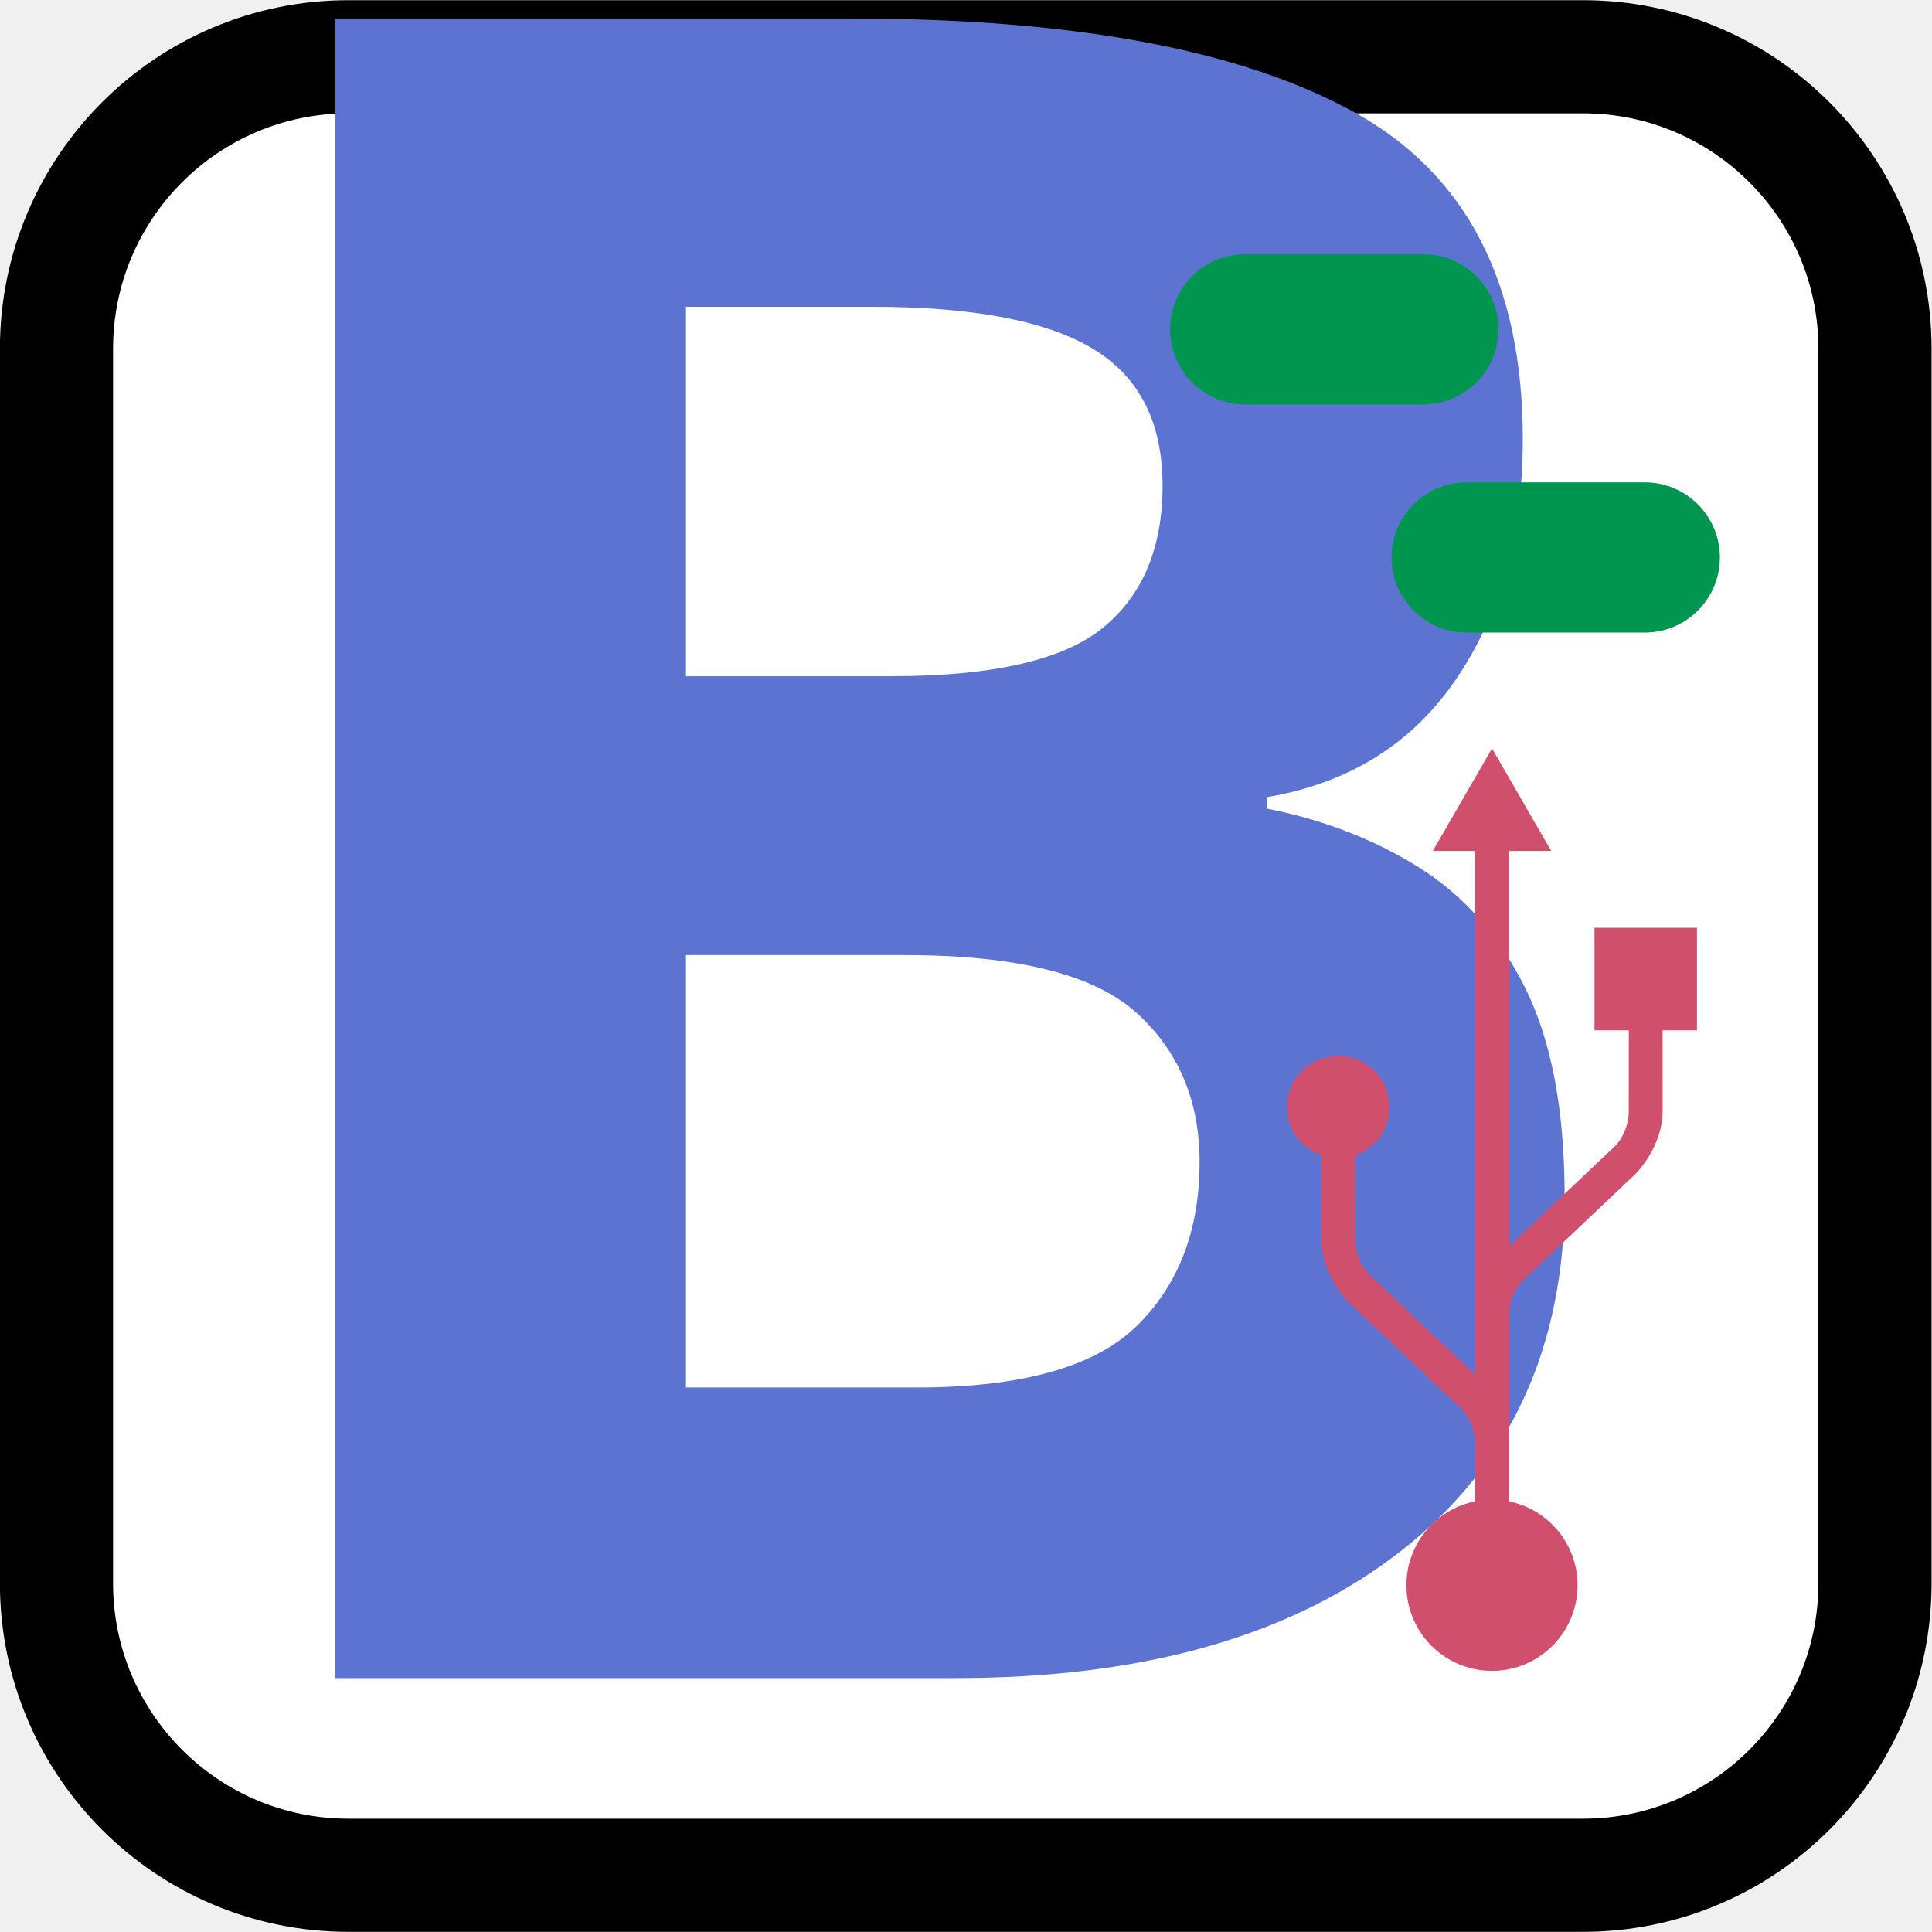
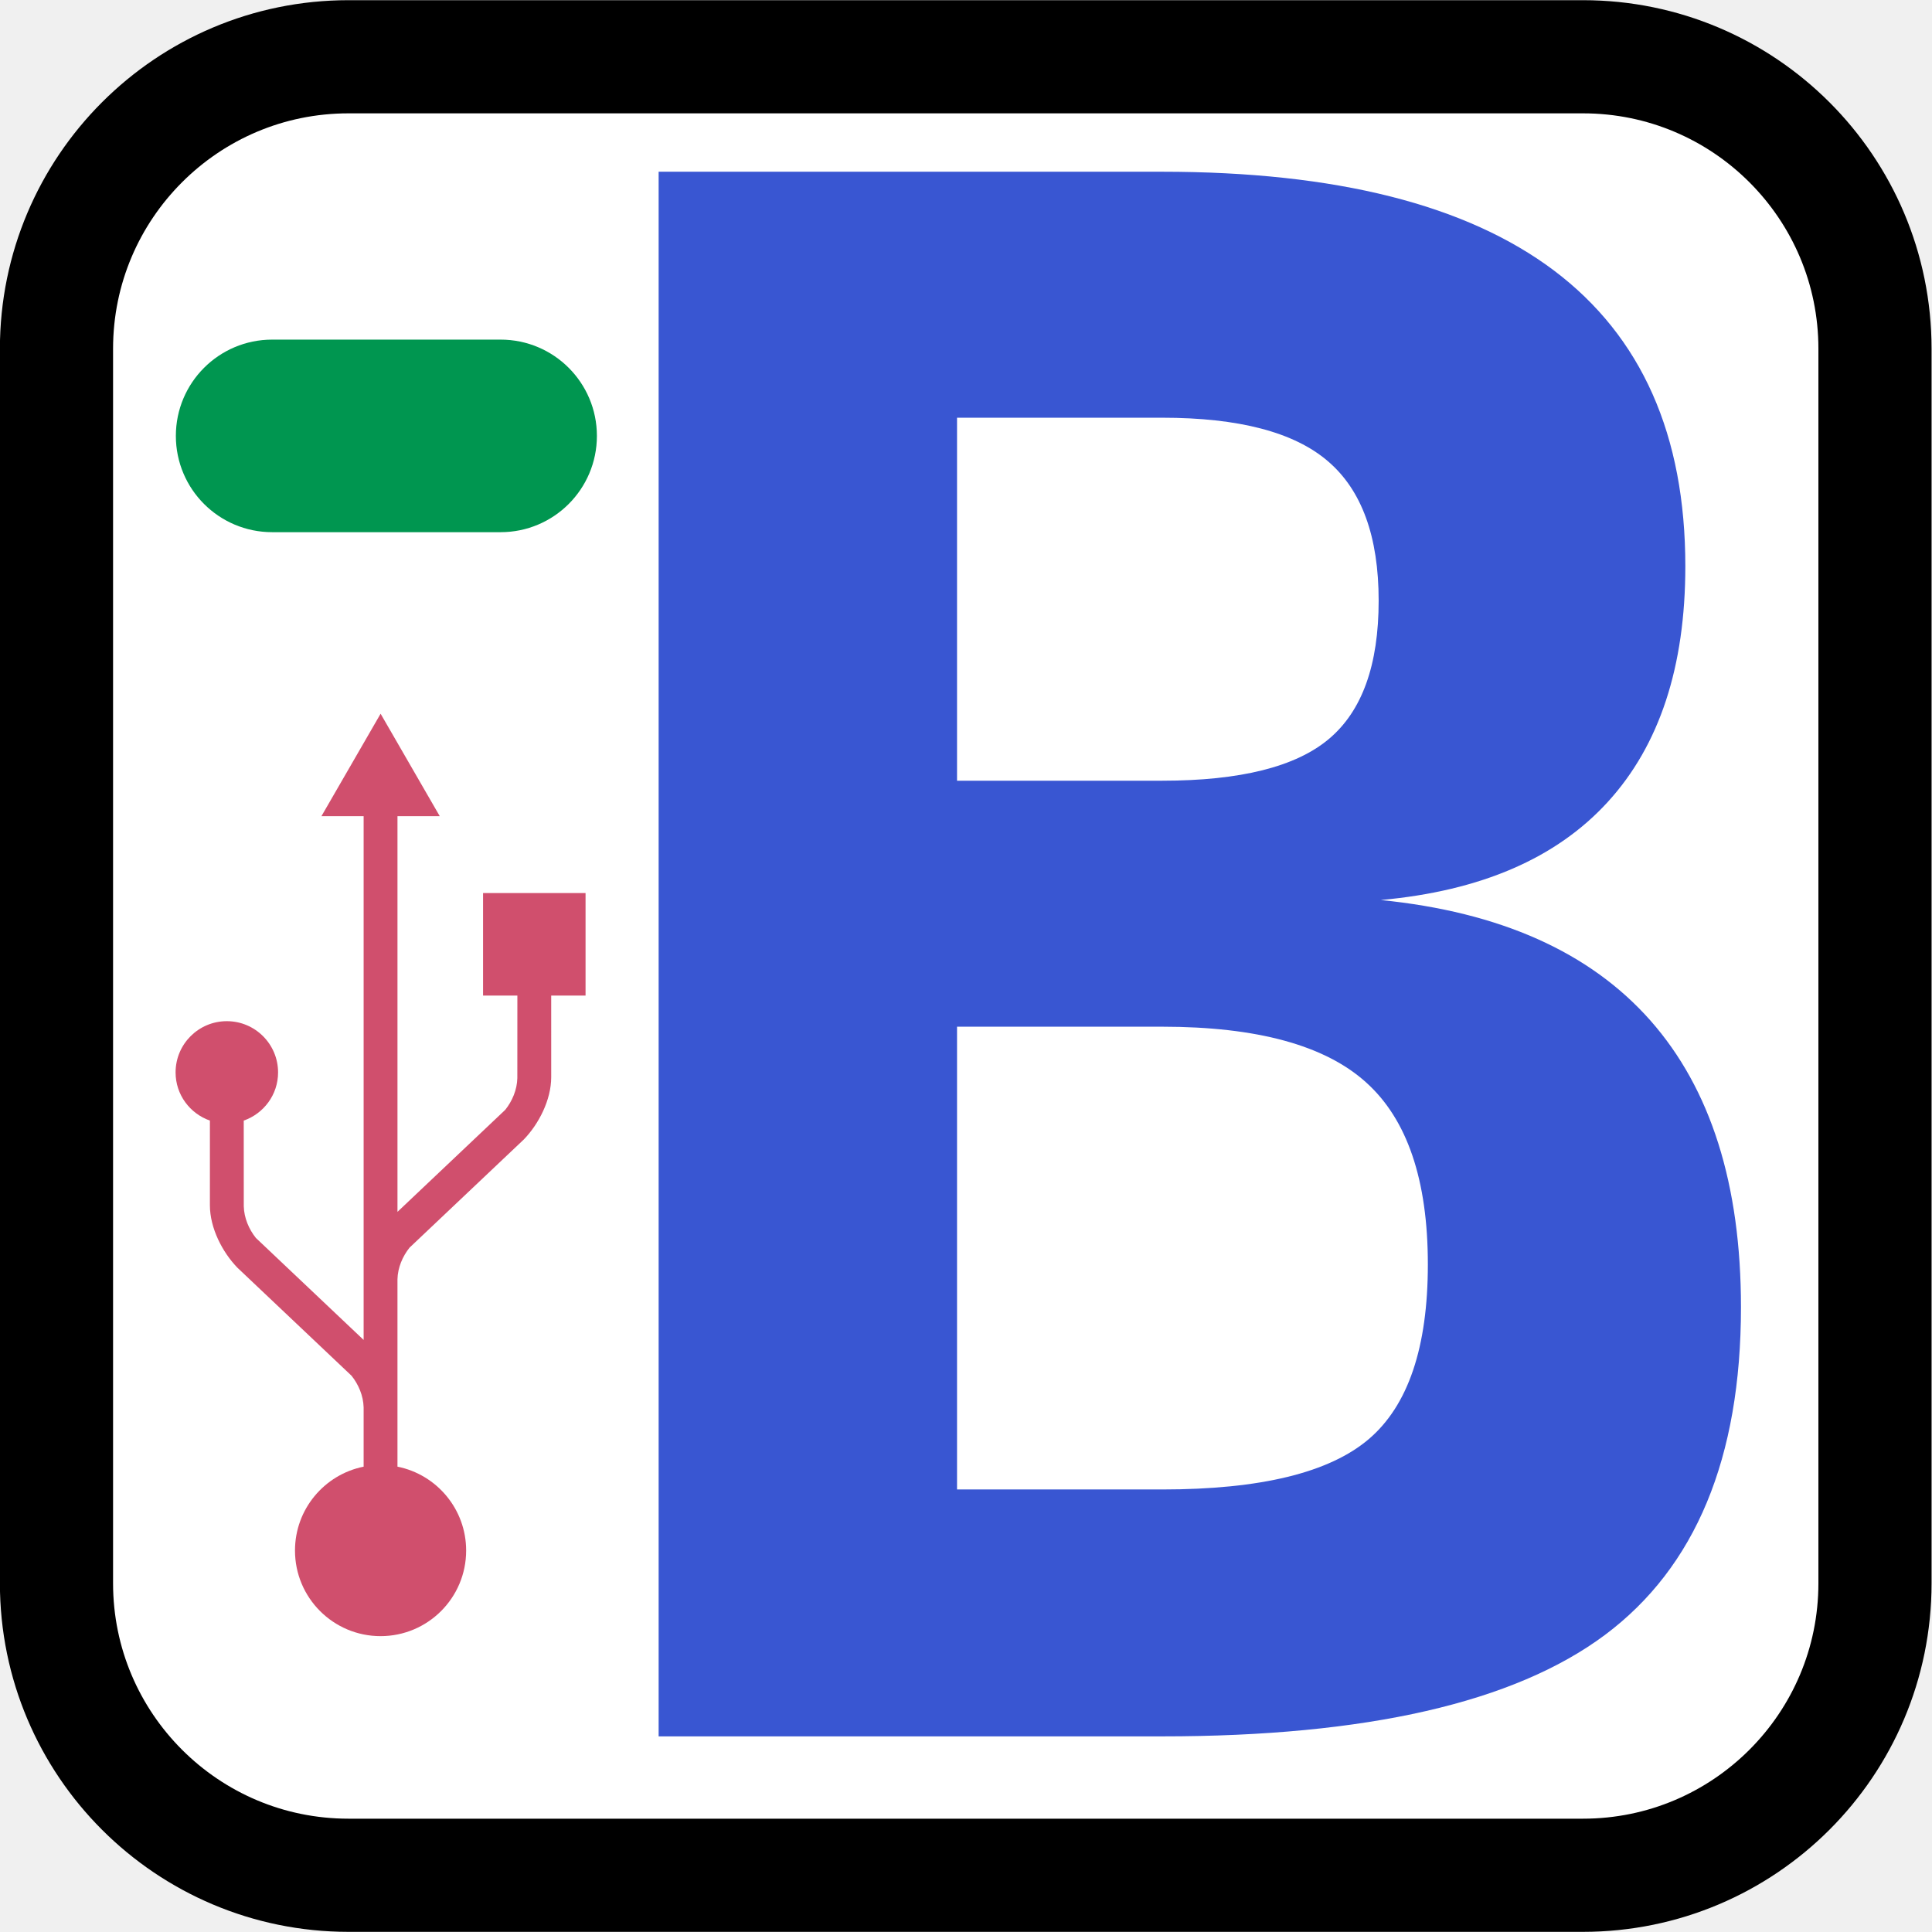
<svg xmlns="http://www.w3.org/2000/svg" version="1.2" width="164.102" height="164.141" viewBox="0 0 131.281 131.312" id="svg2">
  <defs id="defs4">
    <g id="g6">
      <symbol id="glyph0-0" style="overflow:visible">
        <path d="m 4.516,-3.469 c -0.156,-0.125 -0.312,-0.211 -0.469,-0.266 C 3.891,-3.785 3.711,-3.812 3.516,-3.812 c -0.449,0 -0.793,0.141 -1.031,0.422 -0.23,0.281 -0.344,0.688 -0.344,1.219 l 0,2.172 -0.719,0 0,-4.375 0.719,0 0,0.859 c 0.113,-0.312 0.297,-0.551 0.547,-0.719 0.25,-0.164 0.547,-0.25 0.891,-0.25 0.176,0 0.336,0.027 0.484,0.078 0.156,0.043 0.305,0.109 0.453,0.203 z m 0,0" id="path9" style="stroke:none" />
      </symbol>
      <symbol id="glyph0-1" style="overflow:visible">
        <path d="m 0.766,-1.656 0,-2.719 0.719,0 0,2.719 c 0,0.398 0.066,0.688 0.203,0.875 0.145,0.18 0.363,0.266 0.656,0.266 0.332,0 0.586,-0.117 0.766,-0.359 0.188,-0.238 0.281,-0.578 0.281,-1.016 l 0,-2.484 0.719,0 0,4.375 -0.719,0 0,-0.656 c -0.137,0.25 -0.312,0.445 -0.531,0.578 -0.219,0.125 -0.477,0.188 -0.766,0.188 -0.449,0 -0.781,-0.145 -1,-0.438 C 0.875,-0.617 0.766,-1.062 0.766,-1.656 z m 0,0" id="path12" style="stroke:none" />
      </symbol>
      <symbol id="glyph0-2" style="overflow:visible">
        <path d="m 4.109,-2.719 0,2.719 -0.719,0 0,-2.719 c 0,-0.383 -0.074,-0.672 -0.219,-0.859 -0.137,-0.188 -0.352,-0.281 -0.641,-0.281 -0.336,0 -0.594,0.121 -0.781,0.359 -0.18,0.242 -0.266,0.586 -0.266,1.031 l 0,2.469 -0.719,0 0,-4.375 0.719,0 0,0.656 c 0.125,-0.25 0.297,-0.438 0.516,-0.562 0.219,-0.133 0.477,-0.203 0.781,-0.203 0.445,0 0.781,0.148 1,0.438 C 4,-3.754 4.109,-3.312 4.109,-2.719 z m 0,0" id="path15" style="stroke:none" />
      </symbol>
      <symbol id="glyph0-3" style="overflow:visible">
        <path d="m 2.641,-3.938 c 0.094,-0.188 0.207,-0.32 0.344,-0.406 0.133,-0.094 0.297,-0.141 0.484,-0.141 0.352,0 0.602,0.137 0.75,0.406 0.145,0.273 0.219,0.789 0.219,1.547 l 0,2.531 -0.656,0 0,-2.5 c 0,-0.625 -0.039,-1.008 -0.109,-1.156 -0.062,-0.145 -0.188,-0.219 -0.375,-0.219 -0.211,0 -0.355,0.078 -0.438,0.234 C 2.785,-3.484 2.75,-3.102 2.75,-2.5 l 0,2.5 -0.656,0 0,-2.5 c 0,-0.625 -0.039,-1.008 -0.109,-1.156 C 1.91,-3.801 1.781,-3.875 1.594,-3.875 1.395,-3.875 1.258,-3.797 1.188,-3.641 1.113,-3.484 1.078,-3.102 1.078,-2.5 l 0,2.5 -0.656,0 0,-4.375 0.656,0 0,0.375 c 0.082,-0.156 0.188,-0.273 0.312,-0.359 0.133,-0.082 0.285,-0.125 0.453,-0.125 0.195,0 0.359,0.047 0.484,0.141 0.133,0.094 0.238,0.23 0.312,0.406 z m 0,0" id="path18" style="stroke:none" />
      </symbol>
      <symbol id="glyph0-4" style="overflow:visible">
        <path d="m 2.75,-2.203 -0.25,0 c -0.418,0 -0.734,0.074 -0.953,0.219 -0.211,0.148 -0.312,0.367 -0.312,0.656 0,0.273 0.078,0.48 0.234,0.625 0.164,0.148 0.391,0.219 0.672,0.219 0.395,0 0.703,-0.133 0.922,-0.406 0.227,-0.281 0.348,-0.664 0.359,-1.156 l 0,-0.156 z M 4.141,-2.5 l 0,2.5 -0.719,0 0,-0.656 c -0.156,0.262 -0.355,0.453 -0.594,0.578 -0.23,0.125 -0.512,0.188 -0.844,0.188 -0.449,0 -0.809,-0.125 -1.078,-0.375 C 0.645,-0.516 0.516,-0.852 0.516,-1.281 0.516,-1.758 0.676,-2.125 1,-2.375 1.332,-2.633 1.816,-2.766 2.453,-2.766 l 0.969,0 0,-0.109 C 3.41,-3.227 3.316,-3.484 3.141,-3.641 2.973,-3.797 2.695,-3.875 2.312,-3.875 c -0.242,0 -0.484,0.039 -0.734,0.109 -0.25,0.074 -0.496,0.18 -0.734,0.312 l 0,-0.719 c 0.258,-0.102 0.508,-0.18 0.75,-0.234 0.25,-0.051 0.488,-0.078 0.719,-0.078 0.363,0 0.672,0.059 0.922,0.172 0.258,0.105 0.469,0.262 0.625,0.469 0.102,0.137 0.176,0.297 0.219,0.484 0.039,0.188 0.062,0.477 0.062,0.859 z m 0,0" id="path21" style="stroke:none" />
      </symbol>
      <symbol id="glyph0-5" style="overflow:visible">
        <path d="m 3.359,-2.219 c 0,-0.539 -0.09,-0.953 -0.266,-1.234 C 2.914,-3.734 2.66,-3.875 2.328,-3.875 c -0.355,0 -0.625,0.141 -0.812,0.422 -0.188,0.281 -0.281,0.695 -0.281,1.234 0,0.531 0.094,0.945 0.281,1.234 0.188,0.281 0.457,0.422 0.812,0.422 0.332,0 0.586,-0.141 0.766,-0.422 C 3.27,-1.273 3.359,-1.688 3.359,-2.219 z m 0.719,1.938 c 0,0.656 -0.156,1.148 -0.469,1.484 -0.312,0.344 -0.773,0.516 -1.375,0.516 -0.199,0 -0.406,-0.023 -0.625,-0.062 C 1.398,1.625 1.188,1.57 0.969,1.5 l 0,-0.703 c 0.258,0.113 0.492,0.195 0.703,0.25 0.207,0.062 0.395,0.094 0.562,0.094 0.395,0 0.68,-0.105 0.859,-0.312 0.176,-0.211 0.266,-0.543 0.266,-1 l 0,-0.531 c -0.117,0.25 -0.273,0.438 -0.469,0.562 C 2.691,-0.023 2.445,0.031 2.156,0.031 1.645,0.031 1.238,-0.172 0.938,-0.578 0.633,-0.992 0.484,-1.539 0.484,-2.219 c 0,-0.688 0.148,-1.234 0.453,-1.641 0.301,-0.414 0.707,-0.625 1.219,-0.625 0.281,0 0.52,0.059 0.719,0.172 0.195,0.117 0.359,0.289 0.484,0.516 l 0,-0.562 0.719,0 z m 0,0" id="path24" style="stroke:none" />
      </symbol>
      <symbol id="glyph0-6" style="overflow:visible">
        <path d="m 4.344,-2.375 0,0.359 -3.109,0 0,0.016 c 0,0.48 0.125,0.852 0.375,1.109 C 1.859,-0.629 2.207,-0.5 2.656,-0.5 2.883,-0.5 3.125,-0.535 3.375,-0.609 3.625,-0.68 3.891,-0.789 4.172,-0.938 l 0,0.719 C 3.898,-0.113 3.633,-0.035 3.375,0.016 c -0.25,0.062 -0.492,0.094 -0.719,0.094 -0.688,0 -1.227,-0.203 -1.609,-0.609 -0.375,-0.406 -0.562,-0.969 -0.562,-1.688 0,-0.695 0.188,-1.254 0.562,-1.672 0.375,-0.414 0.875,-0.625 1.5,-0.625 0.551,0 0.988,0.195 1.312,0.578 0.32,0.375 0.484,0.887 0.484,1.531 z M 3.625,-2.578 c -0.012,-0.426 -0.109,-0.75 -0.297,-0.969 -0.188,-0.219 -0.461,-0.328 -0.812,-0.328 -0.344,0 -0.633,0.117 -0.859,0.344 -0.219,0.23 -0.352,0.547 -0.391,0.953 z m 0,0" id="path27" style="stroke:none" />
      </symbol>
      <symbol id="glyph0-7" style="overflow:visible">
        <path d="m 1.438,-2.781 0,2.125 0.938,0 c 0.457,0 0.785,-0.078 0.984,-0.234 C 3.555,-1.047 3.656,-1.312 3.656,-1.688 c 0,-0.375 -0.105,-0.648 -0.312,-0.828 C 3.133,-2.691 2.812,-2.781 2.375,-2.781 z m 0,-2.406 0,1.766 0.922,0 c 0.383,0 0.66,-0.07 0.828,-0.219 0.164,-0.145 0.25,-0.383 0.25,-0.719 0,-0.289 -0.086,-0.5 -0.25,-0.625 C 3.02,-5.117 2.742,-5.188 2.359,-5.188 z m -0.781,-0.641 1.719,0 c 0.594,0 1.051,0.133 1.375,0.391 0.32,0.25 0.484,0.609 0.484,1.078 0,0.367 -0.086,0.652 -0.25,0.859 -0.168,0.199 -0.422,0.324 -0.766,0.375 0.383,0.062 0.68,0.23 0.891,0.5 0.219,0.262 0.328,0.602 0.328,1.016 0,0.531 -0.172,0.934 -0.516,1.203 C 3.578,-0.133 3.062,0 2.375,0 L 0.656,0 z m 0,0" id="path30" style="stroke:none" />
      </symbol>
      <symbol id="glyph0-8" style="overflow:visible">
        <path d="m 0.844,-5.828 0.797,0 0,5.156 2.812,0 0,0.672 -3.609,0 z m 0,0" id="path33" style="stroke:none" />
      </symbol>
      <symbol id="glyph0-9" style="overflow:visible">
        <path d="m 2.406,-5.141 -0.828,2.984 1.656,0 z m -0.469,-0.688 0.953,0 L 4.672,0 l -0.812,0 -0.438,-1.516 -2.031,0 L 0.969,0 0.141,0 z m 0,0" id="path36" style="stroke:none" />
      </symbol>
      <symbol id="glyph0-10" style="overflow:visible">
        <path d="M 4.188,-0.203 C 3.988,-0.098 3.785,-0.02 3.578,0.031 3.367,0.082 3.145,0.109 2.906,0.109 c -0.75,0 -1.336,-0.258 -1.75,-0.781 C 0.75,-1.203 0.547,-1.945 0.547,-2.906 c 0,-0.957 0.207,-1.703 0.625,-2.234 0.414,-0.531 0.992,-0.797 1.734,-0.797 0.238,0 0.461,0.027 0.672,0.078 0.207,0.055 0.41,0.133 0.609,0.234 l 0,0.812 C 4,-4.969 3.789,-5.086 3.562,-5.172 c -0.219,-0.082 -0.438,-0.125 -0.656,-0.125 -0.512,0 -0.898,0.199 -1.156,0.594 -0.25,0.398 -0.375,0.996 -0.375,1.797 0,0.793 0.125,1.387 0.375,1.781 0.258,0.398 0.645,0.594 1.156,0.594 0.227,0 0.453,-0.039 0.672,-0.125 C 3.797,-0.738 4,-0.859 4.188,-1.016 z m 0,0" id="path39" style="stroke:none" />
      </symbol>
      <symbol id="glyph0-11" style="overflow:visible">
        <path d="m 3.953,-5.641 0,0.812 C 3.711,-4.984 3.473,-5.098 3.234,-5.172 2.992,-5.254 2.75,-5.297 2.5,-5.297 c -0.367,0 -0.656,0.09 -0.875,0.266 -0.219,0.168 -0.328,0.398 -0.328,0.688 0,0.262 0.066,0.461 0.203,0.594 0.145,0.137 0.414,0.25 0.812,0.344 l 0.406,0.094 c 0.551,0.125 0.953,0.328 1.203,0.609 0.25,0.273 0.375,0.641 0.375,1.109 0,0.555 -0.172,0.977 -0.516,1.266 -0.344,0.293 -0.844,0.438 -1.5,0.438 -0.281,0 -0.562,-0.031 -0.844,-0.094 -0.273,-0.051 -0.543,-0.133 -0.812,-0.25 l 0,-0.844 c 0.289,0.188 0.57,0.328 0.844,0.422 0.27,0.086 0.539,0.125 0.812,0.125 0.395,0 0.703,-0.086 0.922,-0.266 0.219,-0.176 0.328,-0.426 0.328,-0.75 0,-0.289 -0.078,-0.508 -0.234,-0.656 C 3.148,-2.359 2.891,-2.477 2.516,-2.562 L 2.094,-2.672 C 1.551,-2.785 1.156,-2.969 0.906,-3.219 c -0.242,-0.25 -0.359,-0.582 -0.359,-1 0,-0.52 0.172,-0.938 0.516,-1.25 0.352,-0.312 0.82,-0.469 1.406,-0.469 0.219,0 0.453,0.027 0.703,0.078 0.25,0.055 0.508,0.125 0.781,0.219 z m 0,0" id="path42" style="stroke:none" />
      </symbol>
      <symbol id="glyph1-0" style="overflow:visible">
        <path d="m 7.797,-2.688 c 0,-2.031 -1.641,-3.656 -3.656,-3.656 -2.031,0 -3.672,1.625 -3.672,3.656 0,2.031 1.641,3.672 3.672,3.672 2.016,0 3.656,-1.641 3.656,-3.672 z M 6.469,-0.844 4.625,-2.688 6.469,-4.516 c 0.391,0.5 0.625,1.141 0.625,1.828 0,0.703 -0.234,1.328 -0.625,1.844 z m -4.172,0.5 1.844,-1.844 1.828,1.844 c -0.5,0.391 -1.141,0.625 -1.828,0.625 -0.703,0 -1.344,-0.234 -1.844,-0.625 z m -0.5,-4.172 1.844,1.828 -1.844,1.844 c -0.391,-0.516 -0.625,-1.141 -0.625,-1.844 0,-0.688 0.234,-1.328 0.625,-1.828 z m 4.172,-0.5 -1.828,1.844 -1.844,-1.844 c 0.5,-0.391 1.141,-0.641 1.844,-0.641 0.688,0 1.328,0.25 1.828,0.641 z m 0,0" id="path45" style="stroke:none" />
      </symbol>
      <symbol id="glyph2-0" style="overflow:visible">
        <path d="M 11.469,5.5 C 11.469,2.469 9,0 5.969,0 c -3.031,0 -5.5,2.469 -5.5,5.5 0,3.031 2.469,5.5 5.5,5.5 3.031,0 5.5,-2.469 5.5,-5.5 z M 9.562,8.547 6.516,5.5 9.562,2.453 c 0.703,0.812 1.109,1.891 1.109,3.047 0,1.156 -0.406,2.219 -1.109,3.047 z M 2.922,9.094 5.969,6.047 9.016,9.094 C 8.188,9.797 7.125,10.203 5.969,10.203 4.812,10.203 3.734,9.797 2.922,9.094 z M 2.359,2.453 5.406,5.5 2.359,8.547 C 1.672,7.719 1.25,6.656 1.25,5.5 1.25,4.344 1.672,3.266 2.359,2.453 z M 9.016,1.891 5.969,4.938 2.922,1.891 C 3.734,1.203 4.812,0.781 5.969,0.781 c 1.156,0 2.219,0.422 3.047,1.109 z m 0,0" id="path48" style="stroke:none" />
      </symbol>
      <symbol id="glyph3-0" style="overflow:visible">
        <path d="m 1.469,-4.203 c 0,0.125 0.078,0.172 0.281,0.234 0.406,0.125 0.453,0.188 0.469,0.641 0.016,0.188 0.016,0.422 0.016,0.688 0,0.516 -0.047,1.406 -0.062,1.656 -0.047,0.5 -0.094,0.625 -0.578,0.75 -0.172,0.031 -0.234,0.109 -0.234,0.172 0,0.078 0.078,0.125 0.297,0.125 C 1.859,0.062 2.188,0 2.547,0 2.875,0 3.156,0.031 3.484,0.031 3.594,0.031 3.781,0 3.781,-0.094 3.781,-0.188 3.734,-0.234 3.5,-0.297 c -0.5,-0.125 -0.484,-0.25 -0.484,-0.484 0,-0.5 0,-1.062 0,-1.406 0,-0.516 0,-0.781 0.016,-1.172 C 3.047,-3.875 3.188,-3.891 3.5,-4 3.656,-4.062 3.734,-4.109 3.734,-4.203 3.734,-4.281 3.656,-4.297 3.5,-4.297 3.203,-4.297 2.891,-4.25 2.578,-4.25 2.188,-4.25 1.938,-4.281 1.719,-4.281 c -0.156,0 -0.25,0.031 -0.25,0.078 z m 0,0" id="path51" style="stroke:none" />
      </symbol>
    </g>
  </defs>
  <rect width="123.598" height="123.598" ry="19.847" x="3.839" y="3.858" id="rect11600" style="fill:#ffffff;fill-opacity:1;stroke:#000000;stroke-width:7.691;stroke-linecap:round;stroke-linejoin:round;stroke-miterlimit:4;stroke-opacity:1;stroke-dasharray:none;stroke-dashoffset:0" />
-   <text x="8.548" y="114.058" id="text3495" xml:space="preserve" style="font-size:157.991px;font-style:normal;font-variant:normal;font-weight:bold;font-stretch:normal;text-indent:0;text-align:start;text-decoration:none;line-height:125%;letter-spacing:0px;word-spacing:0px;text-transform:none;direction:ltr;block-progression:tb;writing-mode:lr-tb;text-anchor:start;baseline-shift:baseline;color:#000000;fill:#5d73d1;fill-opacity:1;fill-rule:nonzero;stroke:none;stroke-width:3.694;marker:none;visibility:visible;display:inline;overflow:visible;enable-background:accumulate;font-family:Garamond Premier Pro;-inkscape-font-specification:Ubuntu Mono Bold">
-     <tspan x="8.548" y="114.058" id="tspan3497" style="font-style:normal;font-variant:normal;font-weight:bold;font-stretch:normal;color:#000000;fill:#5d73d1;fill-opacity:1;fill-rule:nonzero;stroke:none;stroke-width:3.694;marker:none;visibility:visible;display:inline;overflow:visible;enable-background:accumulate;font-family:Ubuntu Mono;-inkscape-font-specification:Ubuntu Mono Bold">B</tspan>
+   <text x="35.875" y="118.013" id="text3495" xml:space="preserve" style="font-size:145.694px;font-style:normal;font-variant:normal;font-weight:bold;font-stretch:normal;text-indent:0;text-align:start;text-decoration:none;line-height:125%;letter-spacing:0px;word-spacing:0px;text-transform:none;direction:ltr;block-progression:tb;writing-mode:lr-tb;text-anchor:start;baseline-shift:baseline;color:#000000;fill:#3956d2;fill-opacity:1;fill-rule:nonzero;stroke:none;stroke-width:3.694;marker:none;visibility:visible;display:inline;overflow:visible;enable-background:accumulate;font-family:DejaVu Sans Mono;-inkscape-font-specification:DejaVu Sans Mono Bold">
+     <tspan x="35.875" y="118.013" id="tspan3497" style="font-style:normal;font-variant:normal;font-weight:bold;font-stretch:normal;color:#000000;fill:#3956d2;fill-opacity:1;fill-rule:nonzero;stroke:none;stroke-width:3.694;marker:none;visibility:visible;display:inline;overflow:visible;enable-background:accumulate;font-family:DejaVu Sans Mono;-inkscape-font-specification:DejaVu Sans Mono Bold">B</tspan>
  </text>
-   <path id="path1334" d="m 101.408,50.87 -4.022,6.964 2.869,0 0,35.597 -7.323,-6.931 c -0.473,-0.59 -0.804,-1.362 -0.823,-2.156 0,-3.212 -8.3e-4,-5.119 -0.003,-5.821 1.356,-0.476 2.334,-1.754 2.334,-3.274 0,-1.922 -1.56,-3.483 -3.483,-3.483 -1.924,0 -3.483,1.56 -3.483,3.483 0,1.52 0.978,2.798 2.333,3.274 l -8.3e-4,5.753 c 0,1.559 0.855,3.193 1.858,4.233 -0.03,-0.028 -0.061,-0.058 5.5e-4,0.002 0.025,0.022 7.769,7.354 7.769,7.354 0.472,0.589 0.802,1.36 0.821,2.153 l 0,4.027 c -2.66,0.534 -4.665,2.883 -4.665,5.701 0,3.213 2.604,5.817 5.816,5.817 3.213,0 5.817,-2.604 5.817,-5.817 0,-2.819 -2.006,-5.168 -4.668,-5.702 l 0,-3.956 c 0,-0.01 5.5e-4,-0.02 0,-0.031 l 0,-8.751 c 0.02,-0.792 0.35,-1.562 0.823,-2.15 0,0 7.743,-7.33 7.768,-7.353 0.062,-0.059 0.03,-0.029 5.2e-4,-5.23e-4 1.003,-1.04 1.858,-2.674 1.858,-4.234 l -8.3e-4,-5.544 2.335,0 0,-6.966 -6.966,0 0,6.966 2.332,0 c 0,0 -0.003,1.46 -0.003,5.612 -0.018,0.794 -0.349,1.567 -0.822,2.156 l -7.324,6.933 0,-26.892 2.874,0 -4.021,-6.964 z" style="color:#000000;fill:#d04f6d;fill-opacity:1;fill-rule:nonzero;stroke:#d14f6e;stroke-width:0;stroke-linejoin:round;stroke-miterlimit:4;stroke-opacity:1;stroke-dasharray:none;marker:none;visibility:visible;display:inline;overflow:visible;enable-background:accumulate" />
-   <rect style="color:#000000;fill:#009650;fill-opacity:1;fill-rule:nonzero;stroke:#009650;stroke-width:2.133;stroke-linecap:round;stroke-linejoin:round;stroke-miterlimit:4;stroke-opacity:1;stroke-dasharray:none;stroke-dashoffset:0;marker:none;visibility:visible;display:inline;overflow:visible;enable-background:accumulate" id="rect3047-6-2-2" width="20.188" height="8.075" x="95.642" y="33.851" ry="4.038" />
-   <rect style="color:#000000;fill:#009650;fill-opacity:1;fill-rule:nonzero;stroke:#009650;stroke-width:2.133;stroke-linecap:round;stroke-linejoin:round;stroke-miterlimit:4;stroke-opacity:1;stroke-dasharray:none;stroke-dashoffset:0;marker:none;visibility:visible;display:inline;overflow:visible;enable-background:accumulate" id="rect3047-6-2-4" width="20.188" height="8.075" x="80.592" y="18.344" ry="4.038" />
+   <path id="path1334" d="m 25.868,48.51 -4.022,6.964 2.869,0 0,35.597 -7.323,-6.931 c -0.473,-0.59 -0.804,-1.362 -0.823,-2.156 0,-3.212 -8.3e-4,-5.119 -0.003,-5.821 1.356,-0.476 2.334,-1.754 2.334,-3.274 0,-1.922 -1.56,-3.483 -3.483,-3.483 -1.924,0 -3.483,1.56 -3.483,3.483 0,1.52 0.978,2.798 2.333,3.274 l -8.3e-4,5.753 c 0,1.559 0.855,3.193 1.858,4.233 -0.03,-0.028 -0.061,-0.058 5.5e-4,0.002 0.025,0.022 7.769,7.354 7.769,7.354 0.472,0.589 0.802,1.36 0.821,2.153 l 0,4.027 c -2.66,0.534 -4.665,2.883 -4.665,5.701 0,3.213 2.604,5.817 5.816,5.817 3.213,0 5.817,-2.604 5.817,-5.817 0,-2.819 -2.006,-5.168 -4.668,-5.702 l 0,-3.956 c 0,-0.01 5.5e-4,-0.02 0,-0.031 l 0,-8.751 c 0.02,-0.792 0.35,-1.562 0.823,-2.15 0,0 7.743,-7.33 7.768,-7.353 0.062,-0.059 0.03,-0.029 5.2e-4,-5.23e-4 1.003,-1.04 1.858,-2.674 1.858,-4.234 l -8.3e-4,-5.544 2.335,0 0,-6.966 -6.966,0 0,6.966 2.332,0 c 0,0 -0.003,1.46 -0.003,5.612 -0.018,0.794 -0.349,1.567 -0.822,2.156 l -7.324,6.933 0,-26.892 2.874,0 -4.021,-6.964 z" style="color:#000000;fill:#d04f6d;fill-opacity:1;fill-rule:nonzero;stroke:#d14f6e;stroke-width:0;stroke-linejoin:round;stroke-miterlimit:4;stroke-opacity:1;stroke-dasharray:none;marker:none;visibility:visible;display:inline;overflow:visible;enable-background:accumulate" />
+   <rect style="color:#000000;fill:#009650;fill-opacity:1;fill-rule:nonzero;stroke:#009650;stroke-width:2.735;stroke-linecap:round;stroke-linejoin:round;stroke-miterlimit:4;stroke-opacity:1;stroke-dasharray:none;stroke-dashoffset:0;marker:none;visibility:visible;display:inline;overflow:visible;enable-background:accumulate" id="rect3047-6-2-2" width="25.882" height="10.353" x="13.32" y="24.45" ry="5.176" />
</svg>
